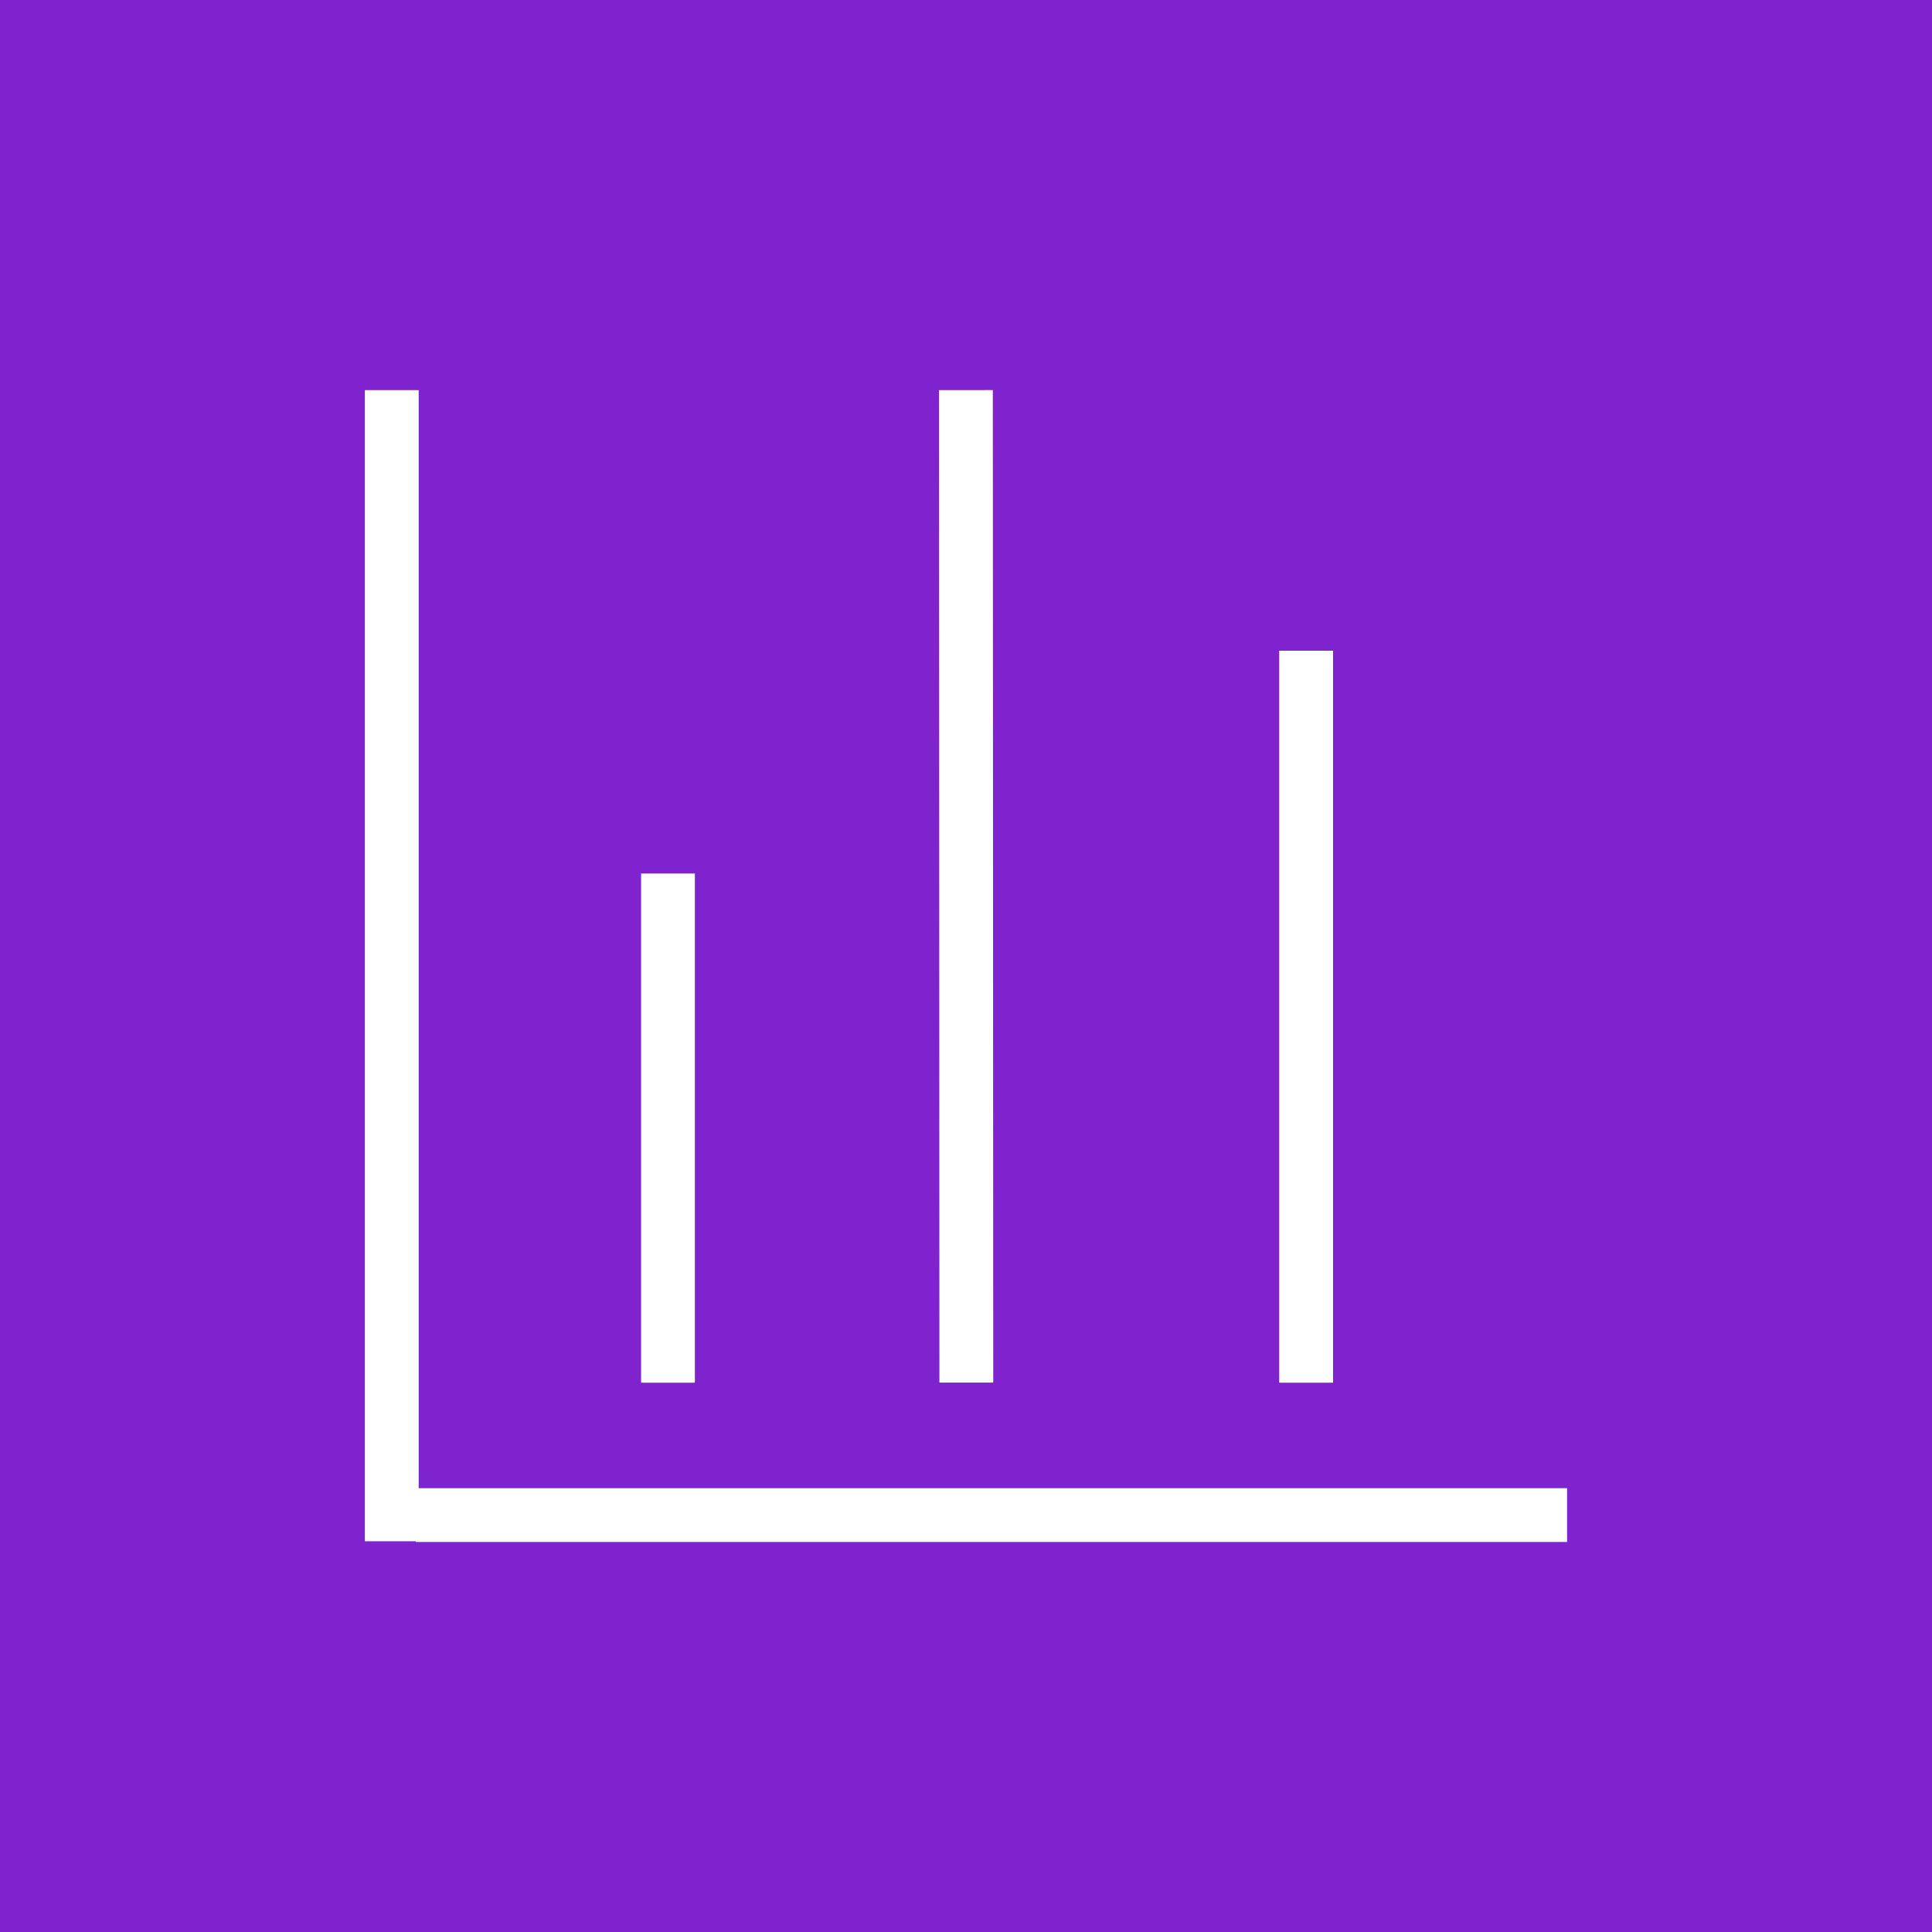
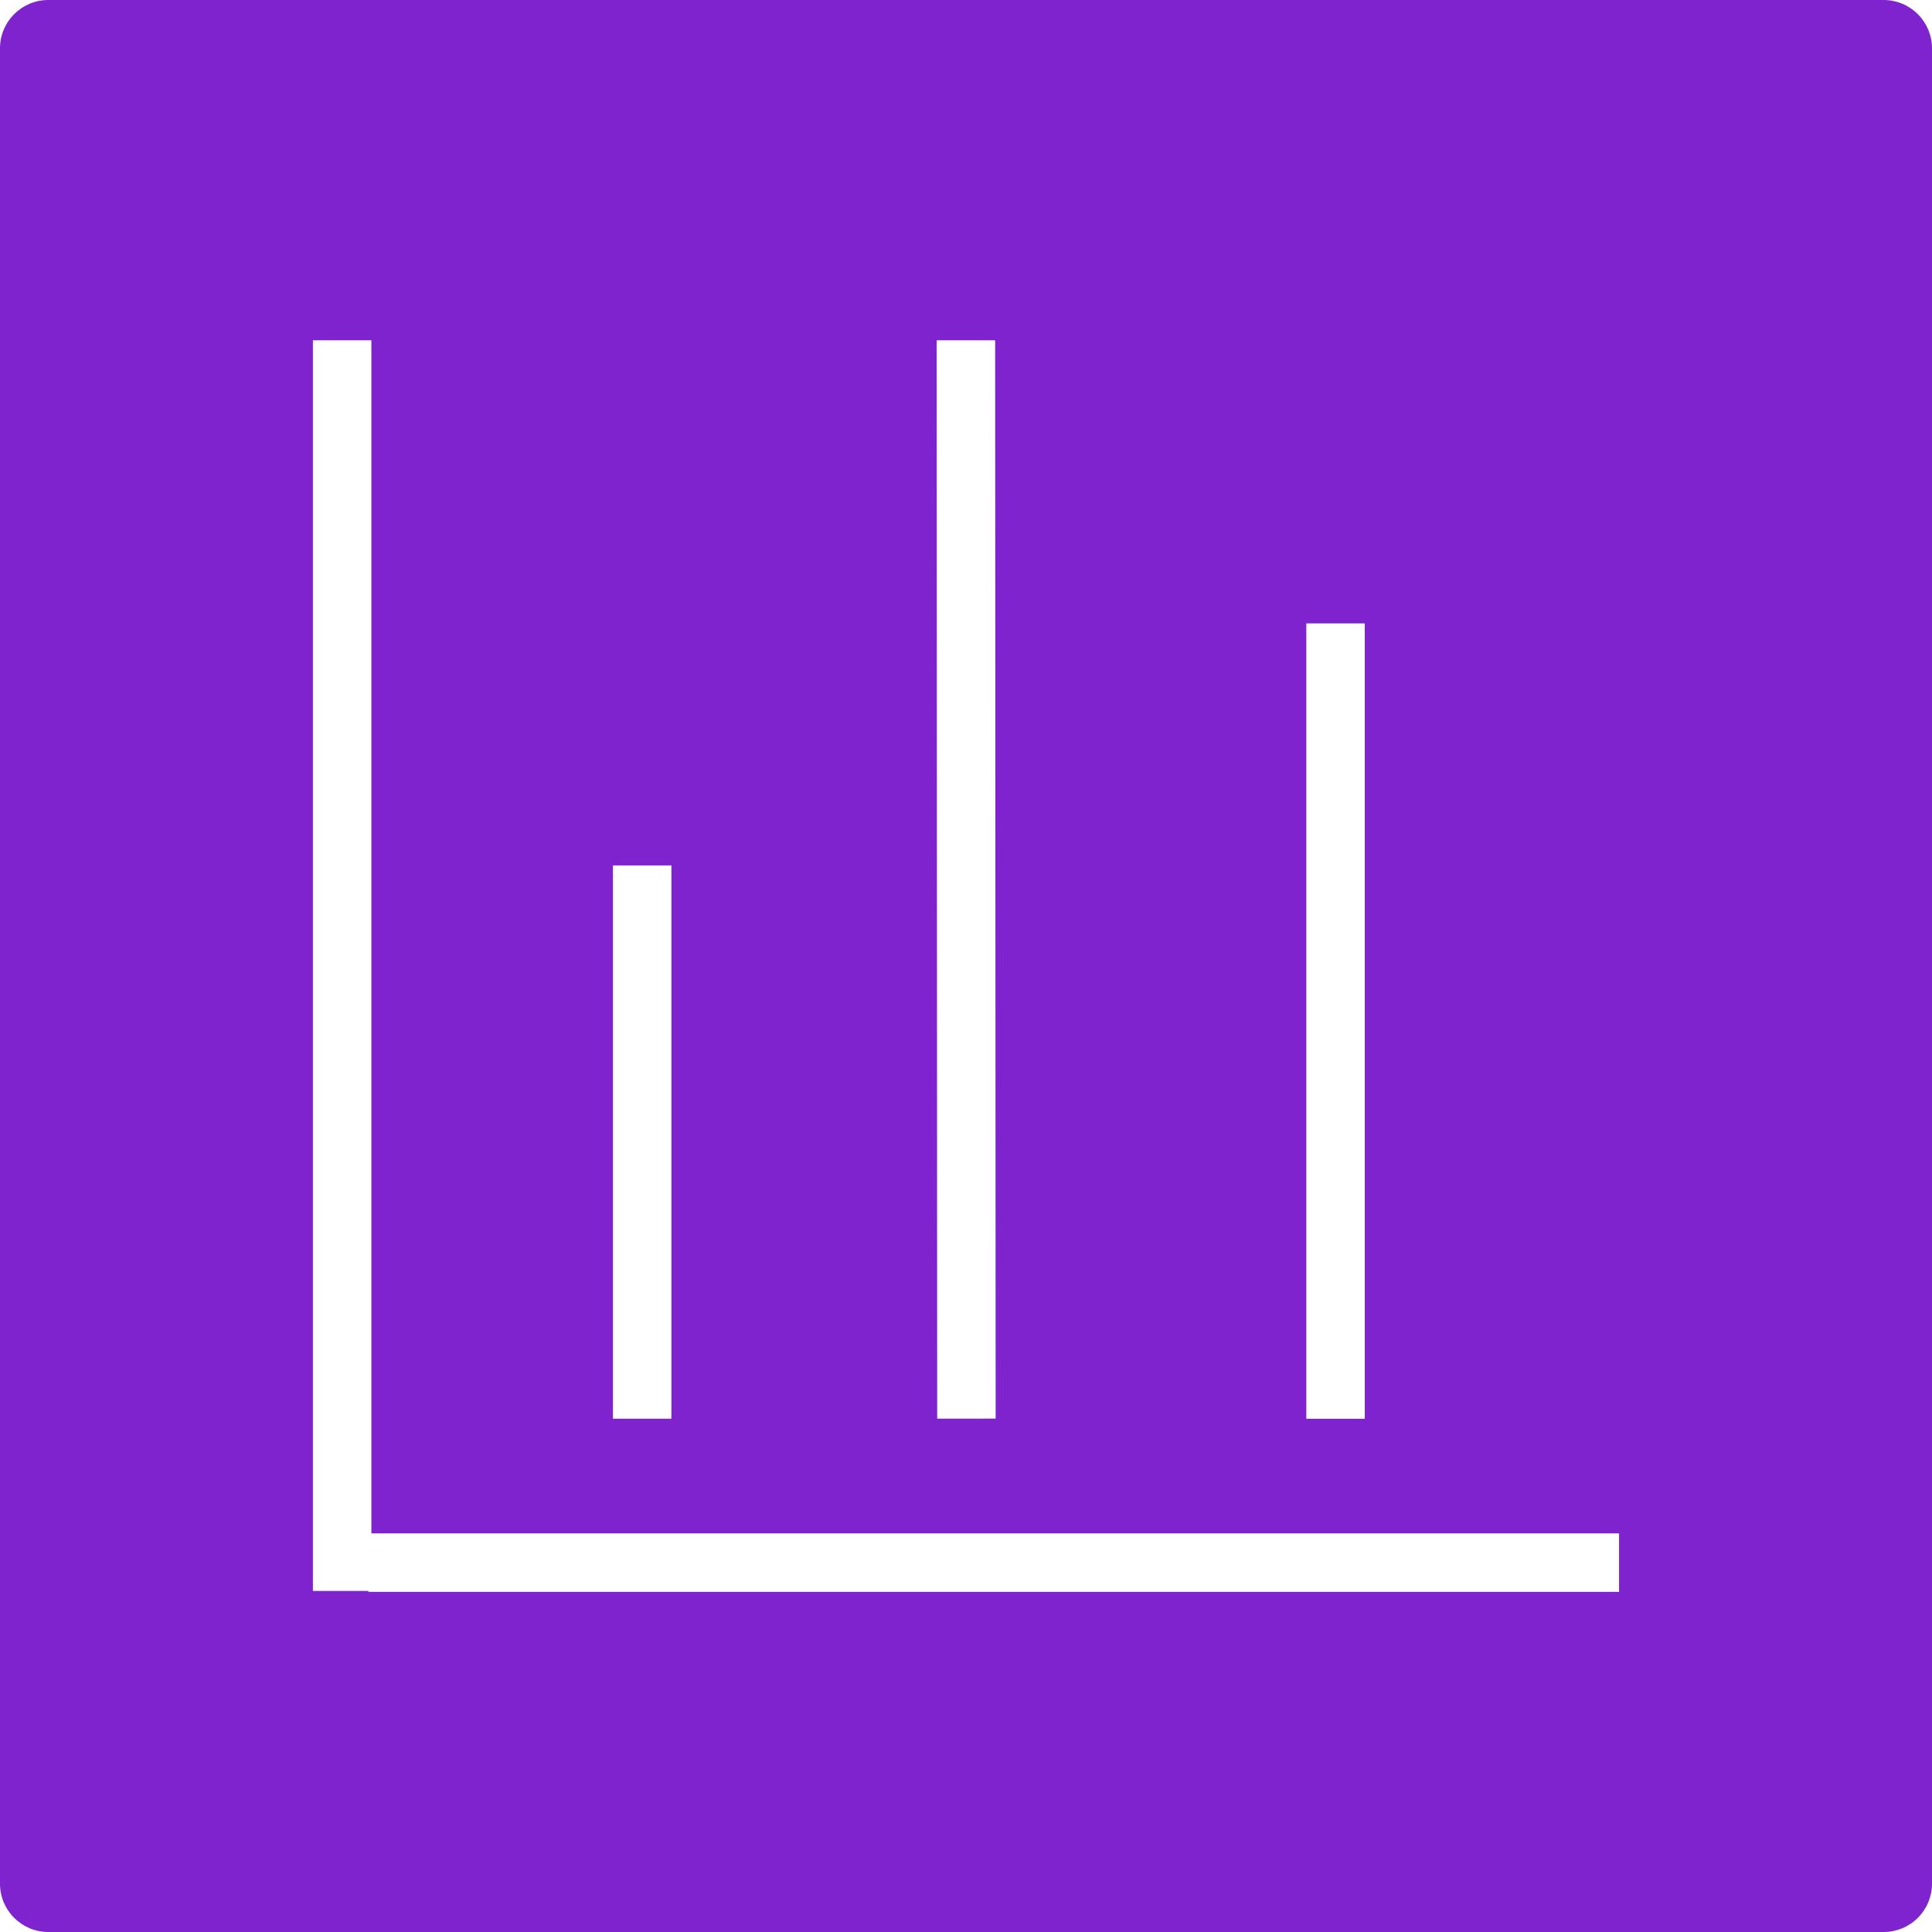
<svg xmlns="http://www.w3.org/2000/svg" width="120" zoomAndPan="magnify" viewBox="0 0 90 90" height="120" preserveAspectRatio="xMidYMid meet" version="1.0">
  <defs>
-     <clipPath id="fa708db97c">
-       <path d="M 2 53 L 58.641 53 L 58.641 56 L 2 56 Z M 2 53 " clip-rule="nonzero" />
+     <clipPath id="1e7253c1bb">
+       <path d="M 2.25 0 L 87.75 0 C 88.348 0 88.918 0.238 89.34 0.66 C 89.762 1.082 90 1.652 90 2.25 L 90 87.75 C 90 88.348 89.762 88.918 89.34 89.34 C 88.918 89.762 88.348 90 87.75 90 L 2.25 90 C 1.008 90 0 88.992 0 87.75 L 0 2.25 C 0 1.008 1.008 0 2.25 0 Z M 2.25 0 " clip-rule="nonzero" />
    </clipPath>
-     <clipPath id="376d509930">
-       <path d="M 0.801 0.32 L 4 0.32 L 4 57.441 L 0.801 57.441 Z M 0.801 0.32 " clip-rule="nonzero" />
+     <clipPath id="afef5bea0b">
+       <path d="M 0 0 L 90 0 L 90 90 L 0 90 Z M 0 0 " clip-rule="nonzero" />
    </clipPath>
-     <clipPath id="e36668bc8d">
-       <path d="M 14 0.32 L 44 0.32 L 44 57.441 L 14 57.441 Z M 14 0.32 " clip-rule="nonzero" />
+     <clipPath id="6467e9f995">
+       <path d="M 2.25 0 L 87.75 0 C 88.348 0 88.918 0.238 89.34 0.66 C 89.762 1.082 90 1.652 90 2.25 L 90 87.75 C 90 88.348 89.762 88.918 89.34 89.34 C 88.918 89.762 88.348 90 87.75 90 L 2.25 90 C 1.008 90 0 88.992 0 87.75 L 0 2.25 C 0 1.008 1.008 0 2.25 0 Z M 2.25 0 " clip-rule="nonzero" />
    </clipPath>
-     <clipPath id="0a46e19868">
-       <rect x="0" width="59" y="0" height="58" />
+     <clipPath id="e788e550f0">
+       <rect x="0" width="90" y="0" height="90" />
+     </clipPath>
+     <clipPath id="50e7ccc0fd">
+       <path d="M 0.398 1 L 4 1 L 4 62.84 L 0.398 62.84 Z M 0.398 1 " clip-rule="nonzero" />
+     </clipPath>
+     <clipPath id="7ca7cd990f">
+       <path d="M 15 0.922 L 47 0.922 L 47 62.84 L 15 62.84 Z M 15 0.922 " clip-rule="nonzero" />
+     </clipPath>
+     <clipPath id="18e80fb924">
+       <rect x="0" width="64" y="0" height="63" />
    </clipPath>
  </defs>
  <rect x="-9" width="108" fill="#ffffff" y="-9" height="108" fill-opacity="1" />
-   <rect x="-9" width="108" fill="#7e23ce" y="-9" height="108" fill-opacity="1" />
-   <g transform="matrix(1, 0, 0, 1, 16, 16)">
-     <g clip-path="url(#0a46e19868)">
-       <g clip-path="url(#fa708db97c)">
-         <path stroke-linecap="butt" transform="matrix(0.835557, 0, 0, 0.835557, 3.37577, 53.32504)" fill="none" stroke-linejoin="miter" d="M -0.001 1.5 L 64.178 1.5 " stroke="#ffffff" stroke-width="3" stroke-opacity="1" stroke-miterlimit="4" />
+   <rect x="-9" width="108" fill="#ffffff" y="-9" height="108" fill-opacity="1" />
+   <g clip-path="url(#1e7253c1bb)">
+     <g transform="matrix(1, 0, 0, 1, 0, -0.00000000000000949)">
+       <g clip-path="url(#e788e550f0)">
+         <g clip-path="url(#afef5bea0b)">
+           <g clip-path="url(#6467e9f995)">
+             <rect x="-19.8" width="129.6" fill="#7e23ce" height="129.6" y="-19.8" fill-opacity="1" />
+           </g>
+         </g>
      </g>
-       <g clip-path="url(#376d509930)">
-         <path stroke-linecap="butt" transform="matrix(0, 0.835557, -0.835557, 0, 3.504389, 2.171236)" fill="none" stroke-linejoin="miter" d="M 0.001 1.501 L 64.18 1.501 " stroke="#ffffff" stroke-width="3" stroke-opacity="1" stroke-miterlimit="4" />
+     </g>
+   </g>
+   <g transform="matrix(1, 0, 0, 1, 14, 13)">
+     <g clip-path="url(#18e80fb924)">
+       <path stroke-linecap="butt" transform="matrix(0.907843, 0, 0, 0.907843, 3.158954, 58.42946)" fill="none" stroke-linejoin="miter" d="M 0.001 1.502 L 64.177 1.502 " stroke="#ffffff" stroke-width="3" stroke-opacity="1" stroke-miterlimit="4" />
+       <g clip-path="url(#50e7ccc0fd)">
+         <path stroke-linecap="butt" transform="matrix(0, 0.907843, -0.907843, 0, 3.298696, 2.850209)" fill="none" stroke-linejoin="miter" d="M 0.001 1.499 L 64.177 1.499 " stroke="#ffffff" stroke-width="3" stroke-opacity="1" stroke-miterlimit="4" />
      </g>
-       <g clip-path="url(#e36668bc8d)">
-         <path stroke-linecap="butt" transform="matrix(0.000350576, 0.835557, -0.835557, 0.000350576, 30.25023, 2.171399)" fill="none" stroke-linejoin="miter" d="M -0 1.501 L 55.334 1.501 " stroke="#ffffff" stroke-width="3" stroke-opacity="1" stroke-miterlimit="4" />
+       <g clip-path="url(#7ca7cd990f)">
+         <path stroke-linecap="butt" transform="matrix(0.000380905, 0.907843, -0.907843, 0.000380905, 32.35839, 2.850387)" fill="none" stroke-linejoin="miter" d="M 0.001 1.501 L 55.334 1.498 " stroke="#ffffff" stroke-width="3" stroke-opacity="1" stroke-miterlimit="4" />
      </g>
-       <path stroke-linecap="butt" transform="matrix(0.00000000145832, 0.835557, -0.835557, 0.00000000145832, 16.37034, 24.69066)" fill="none" stroke-linejoin="miter" d="M 0.001 1.5 L 28.388 1.5 " stroke="#ffffff" stroke-width="3" stroke-opacity="1" stroke-miterlimit="4" />
-       <path stroke-linecap="butt" transform="matrix(0, 0.835557, -0.835557, 0, 46.09817, 14.31106)" fill="none" stroke-linejoin="miter" d="M 0.002 1.501 L 40.81 1.501 " stroke="#ffffff" stroke-width="3" stroke-opacity="1" stroke-miterlimit="4" />
+       <path stroke-linecap="butt" transform="matrix(0.00000000158449, 0.907843, -0.907843, 0.00000000158449, 17.27771, 27.31785)" fill="none" stroke-linejoin="miter" d="M -0.002 1.502 L 28.388 1.502 " stroke="#ffffff" stroke-width="3" stroke-opacity="1" stroke-miterlimit="4" />
+       <path stroke-linecap="butt" transform="matrix(0, 0.907843, -0.907843, 0, 49.57737, 16.04028)" fill="none" stroke-linejoin="miter" d="M -0.001 1.501 L 40.811 1.501 " stroke="#ffffff" stroke-width="3" stroke-opacity="1" stroke-miterlimit="4" />
    </g>
  </g>
</svg>
